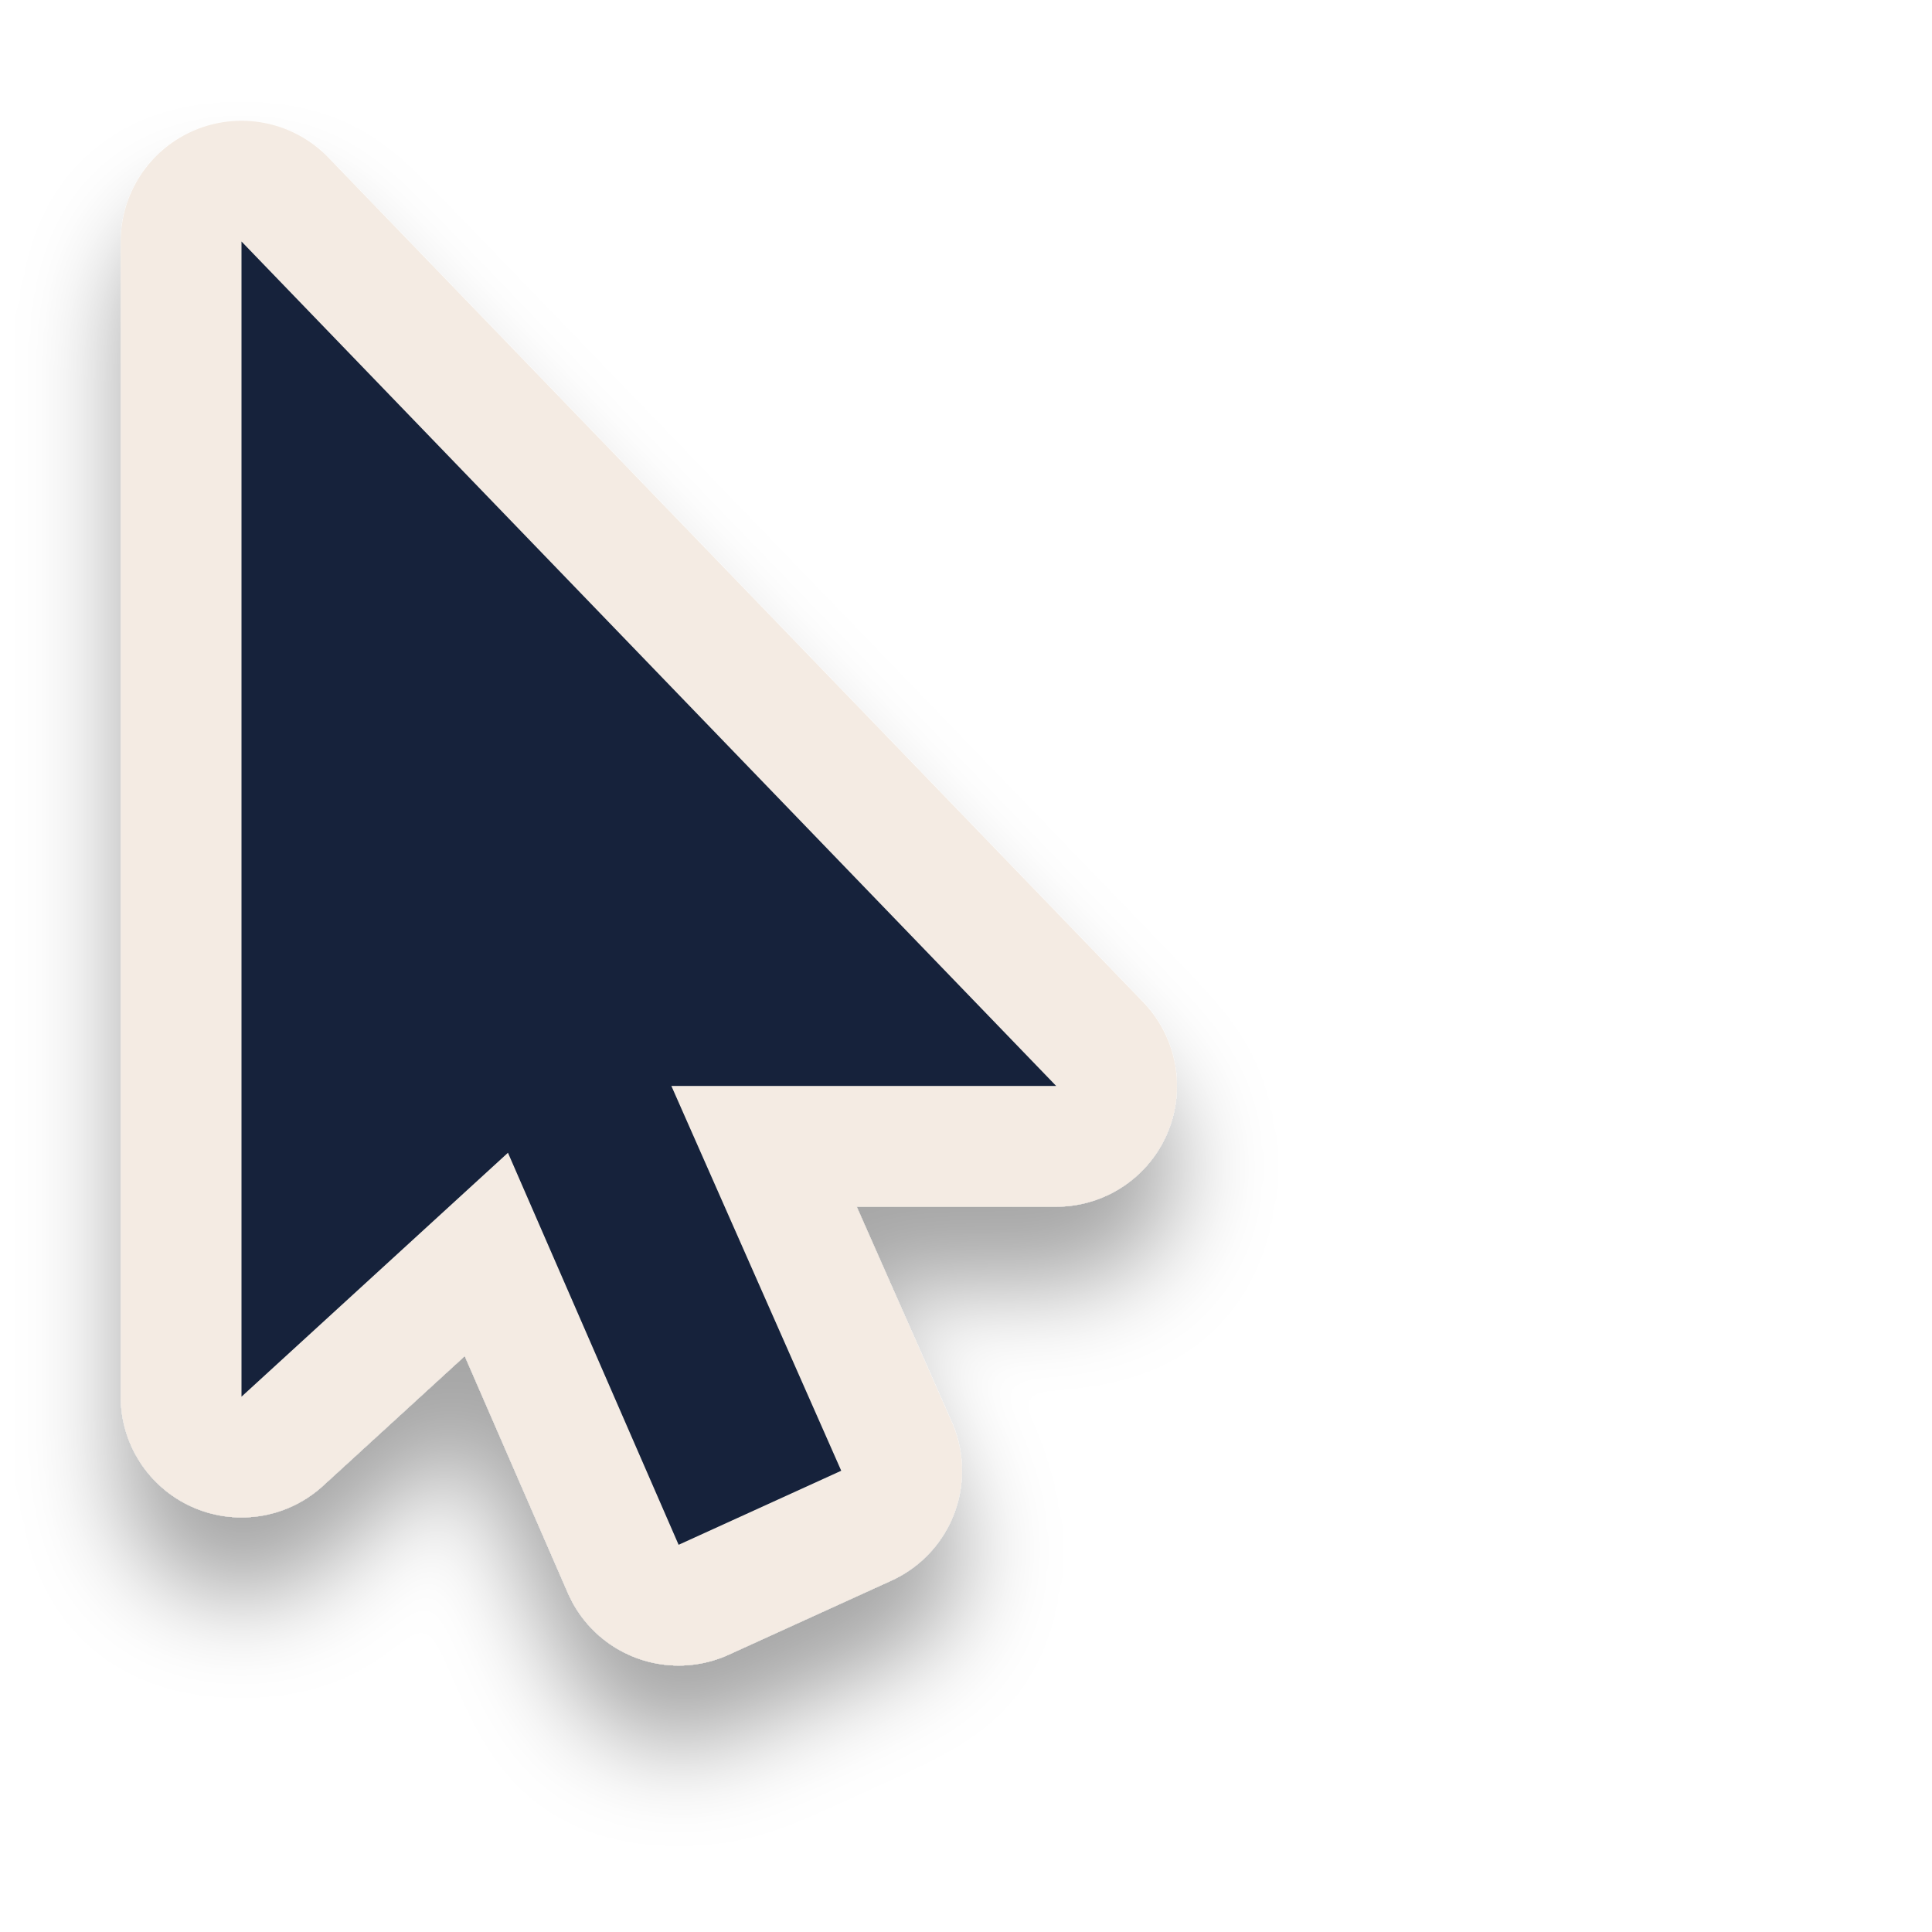
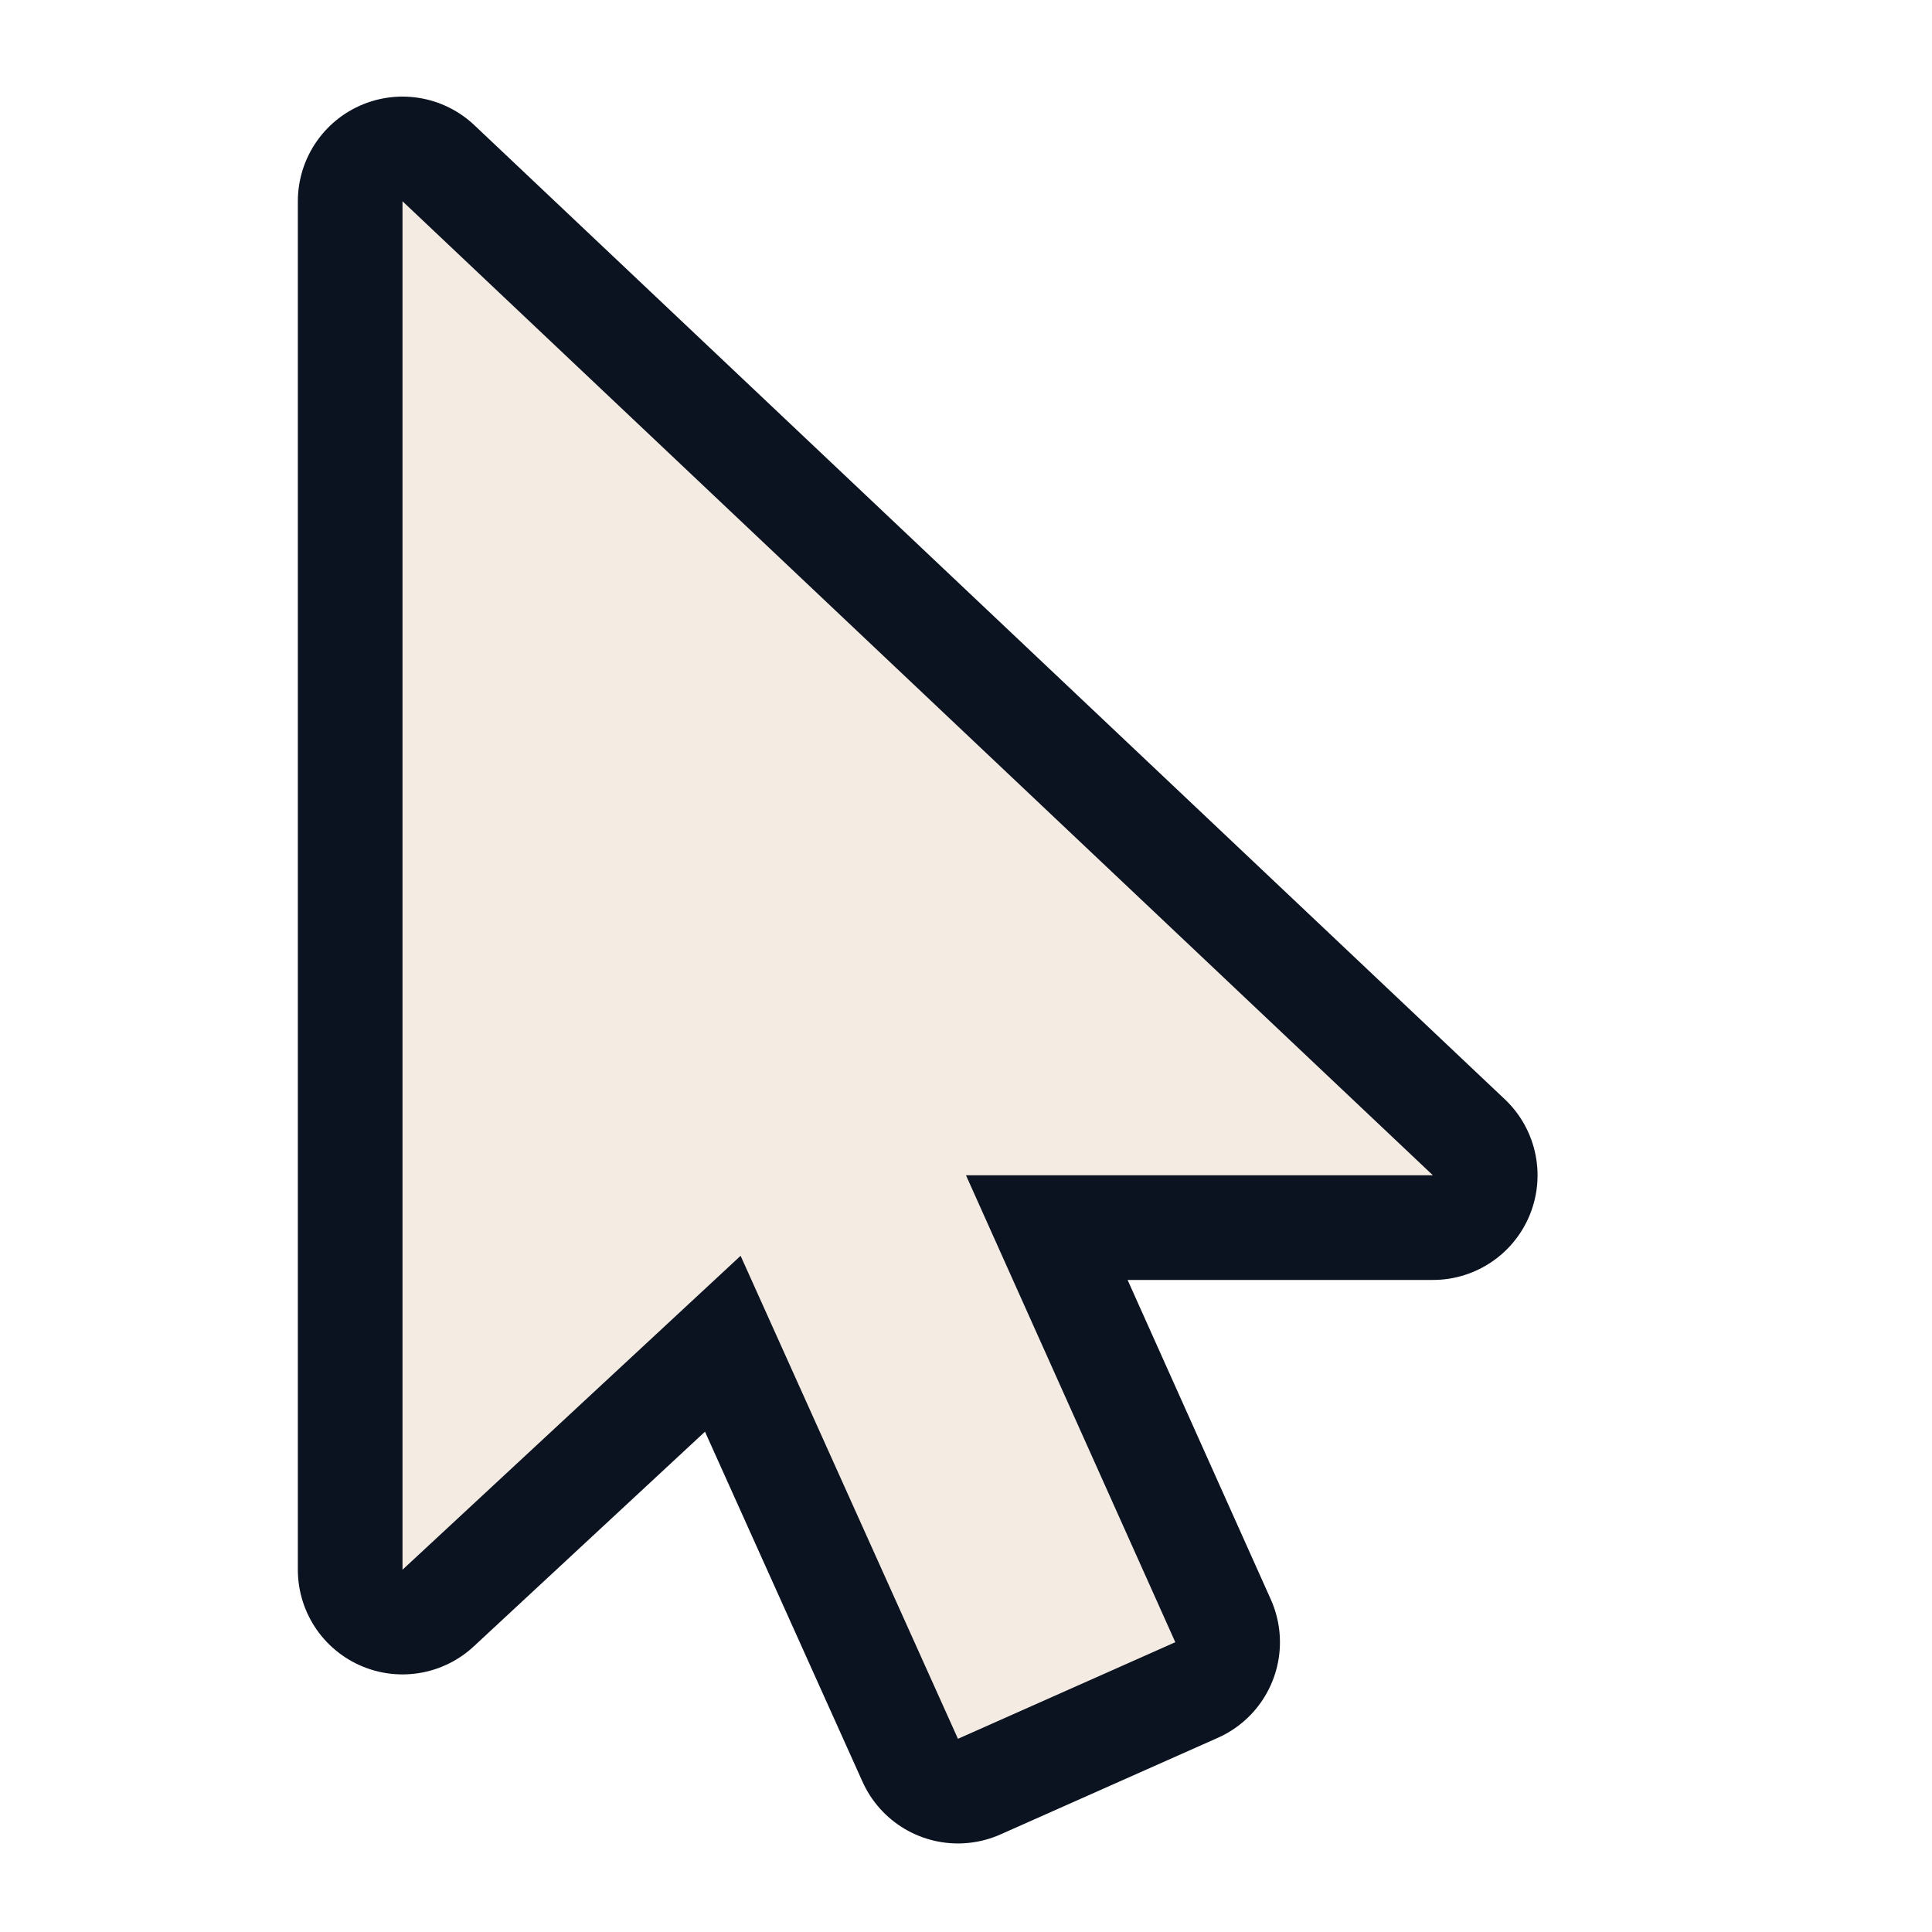
- <svg xmlns="http://www.w3.org/2000/svg" width="24" height="24" viewBox="0 0 24 24">
-   <defs>
-     <filter id="shadow" x="-50%" y="-50%" width="200%" height="200%">
-       <feDropShadow dx="0" dy="1" stdDeviation="0.6" flood-color="#030812" flood-opacity="0.35" />
-     </filter>
-   </defs>
-   <g filter="url(#shadow)">
-     <path d="M3 3 L3 17.35 L6.31 14.32 L8.43 19.19 L10.45 18.27 L8.34 13.49 L13.12 13.49 Z" fill="#14233B" stroke="#F4EBE3" stroke-width="3" stroke-linejoin="round" paint-order="stroke" />
-   </g>
+ <svg xmlns="http://www.w3.org/2000/svg" width="24" height="24" viewBox="0 0 24 24" data-hotspot="5 2.5">
+   <style id="theme">
+     .body { fill: #F4EBE3 }
+     .edge { stroke: #0B1220 }
+     .ink { stroke: #F4EBE3 }
+     .track { stroke: #F4EBE3; stroke-opacity: 0.3 }
+   </style>
+   <path class="body edge" d="M5 2.5L5 19.5L9.2 15.6L11.9 21.6L14.6 20.4L12 14.6L17.8 14.6Z" stroke-width="2.6" stroke-linejoin="round" paint-order="stroke" />
</svg>
